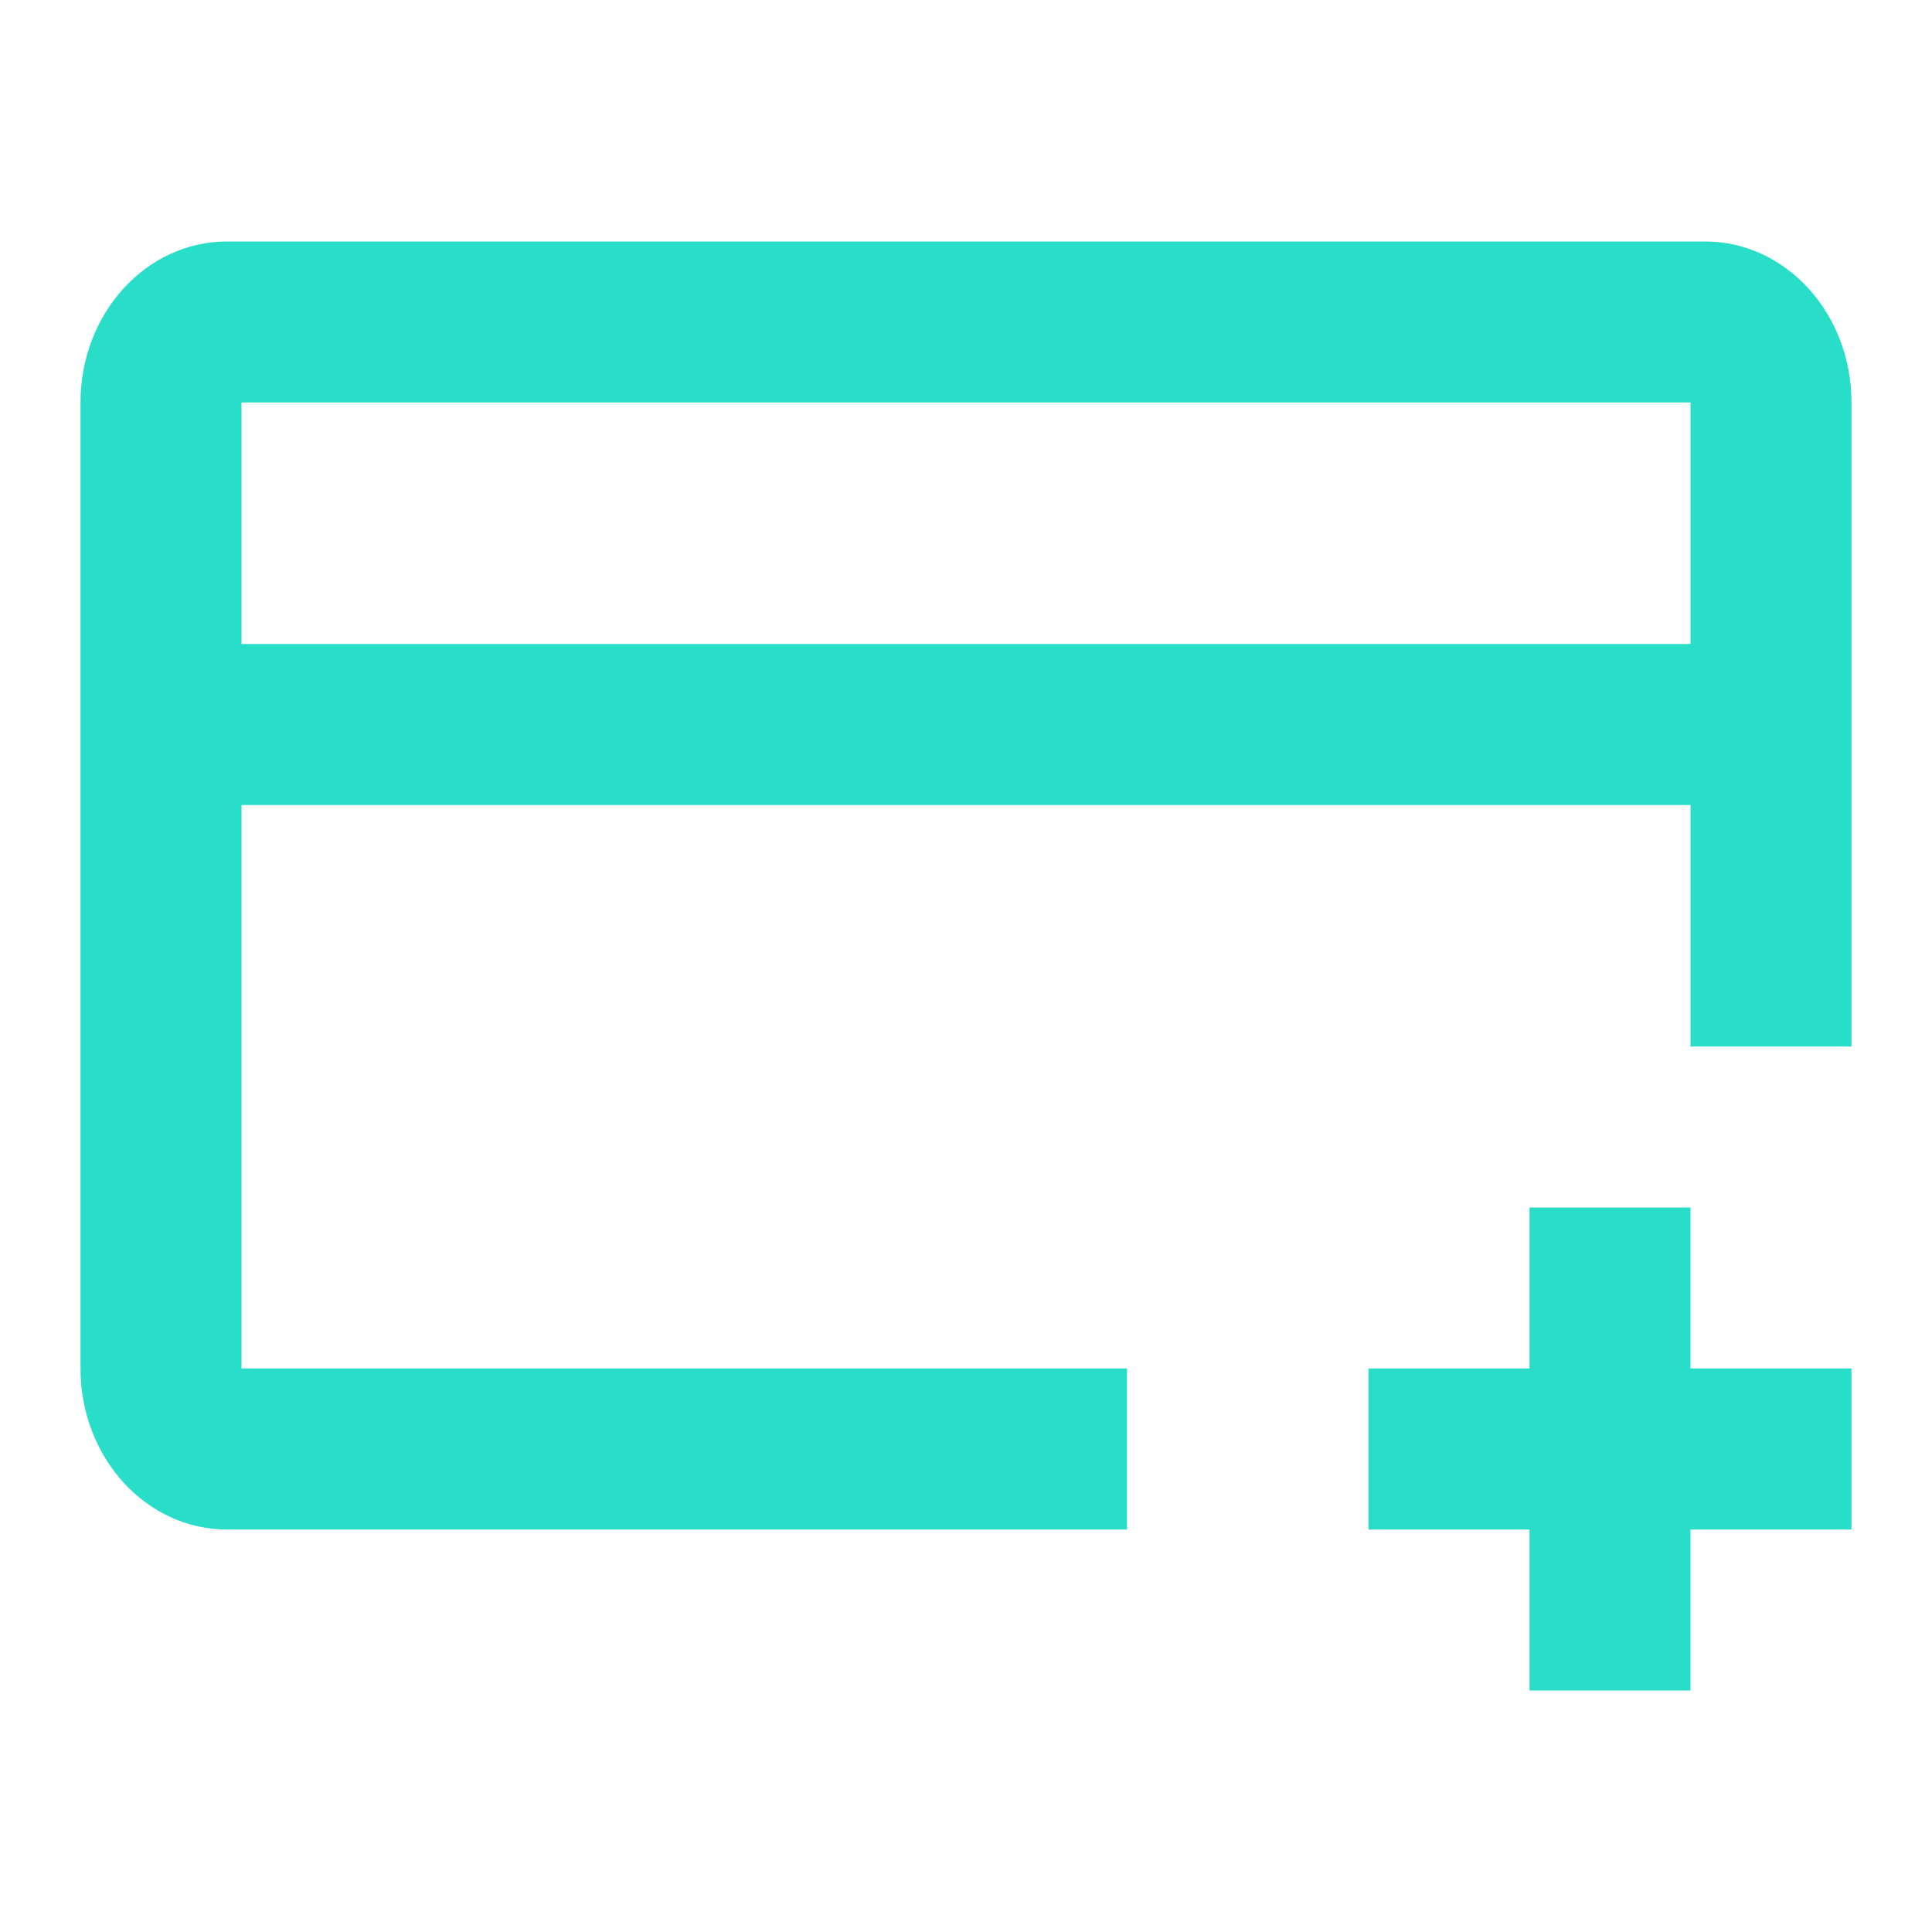
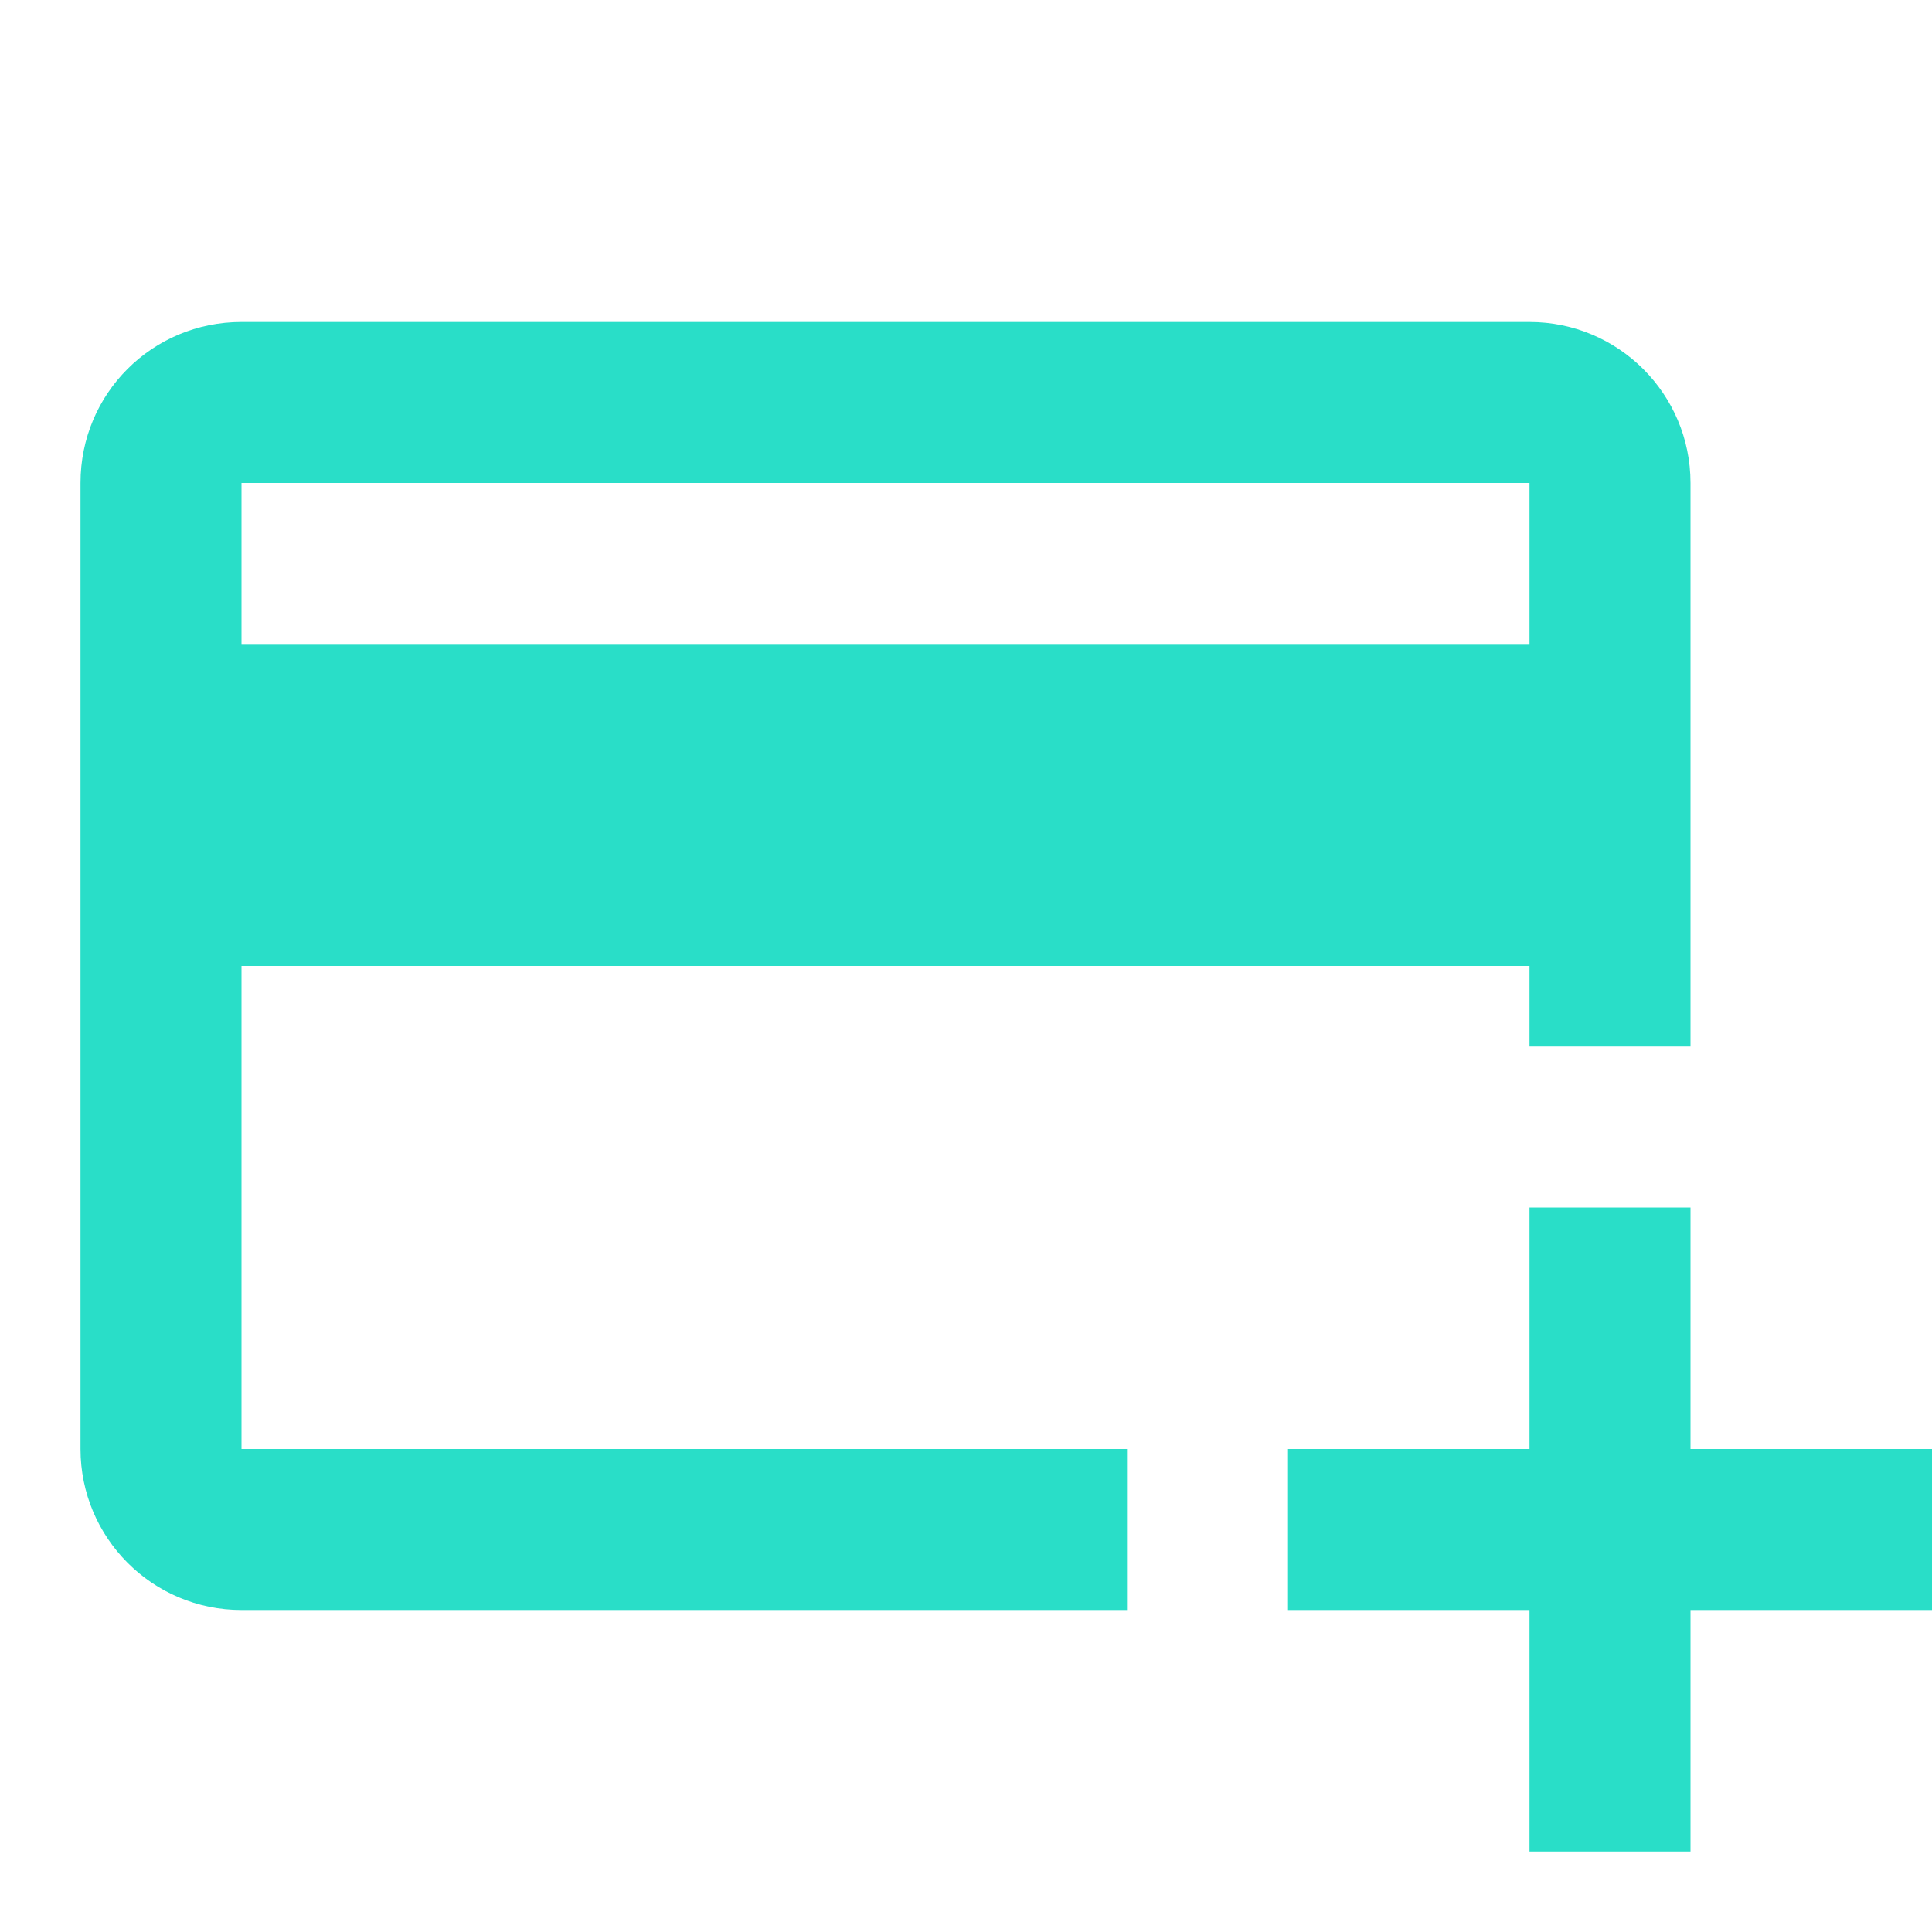
- <svg xmlns="http://www.w3.org/2000/svg" width="24" height="24" viewBox="0 0 24 24" fill="none">
-   <g id="24 / finance / creditcard-add">
-     <path id="icon" fill-rule="evenodd" clip-rule="evenodd" d="M21.182 3H2.818C1.814 3 1 3.895 1 5V17C1 18.105 1.814 19 2.818 19H14V17H3V10H21V13H23V5C23 3.895 22.186 3 21.182 3ZM21 8V5H3V8H21ZM17 19V17H19V15H21V17H23V19H21V21H19V19H17Z" fill="#29DEC8" />
-   </g>
+ <svg style="width:24px;height:24px" viewBox="0 0 24 24">
+   <path d="M21,18H24V20H21V23H19V20H16V18H19V15H21V18M19,8V6H3V8H19M19,12H3V18H14V20H3C1.89,20 1,19.1 1,18V6C1,4.89 1.89,4 3,4H19A2,2 0 0,1 21,6V13H19V12Z" fill="#29DEC8" />
</svg>
